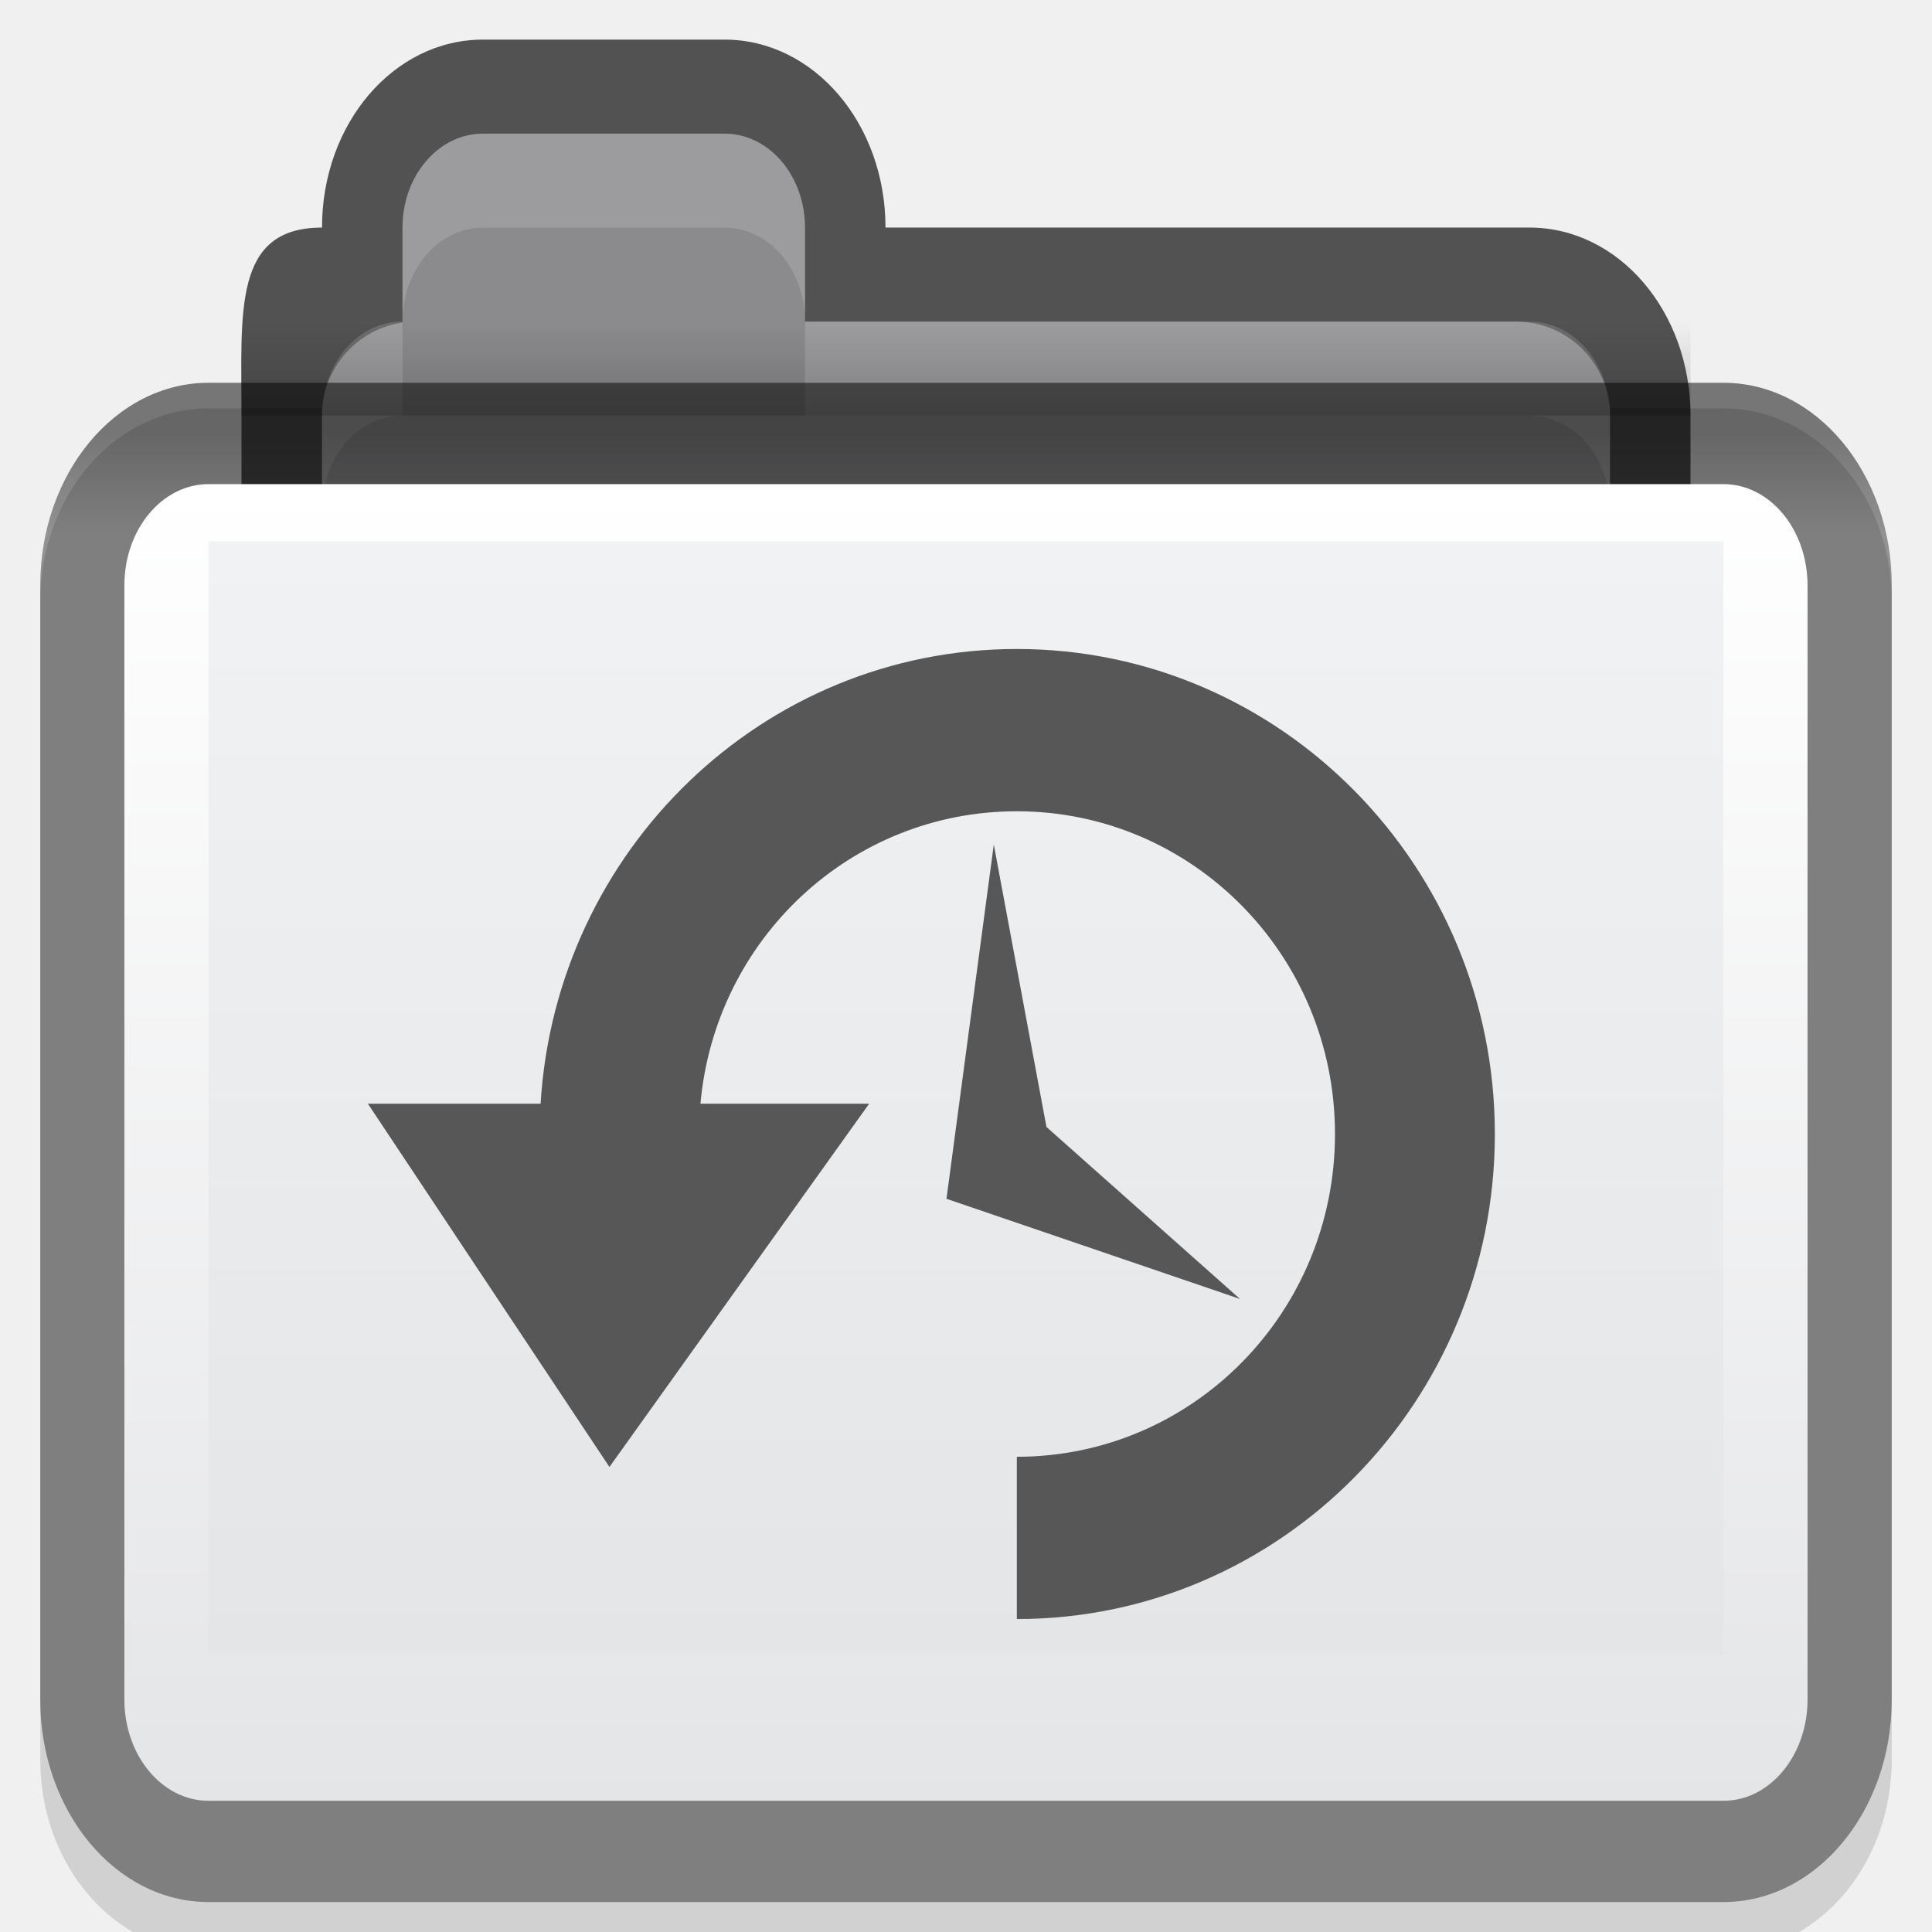
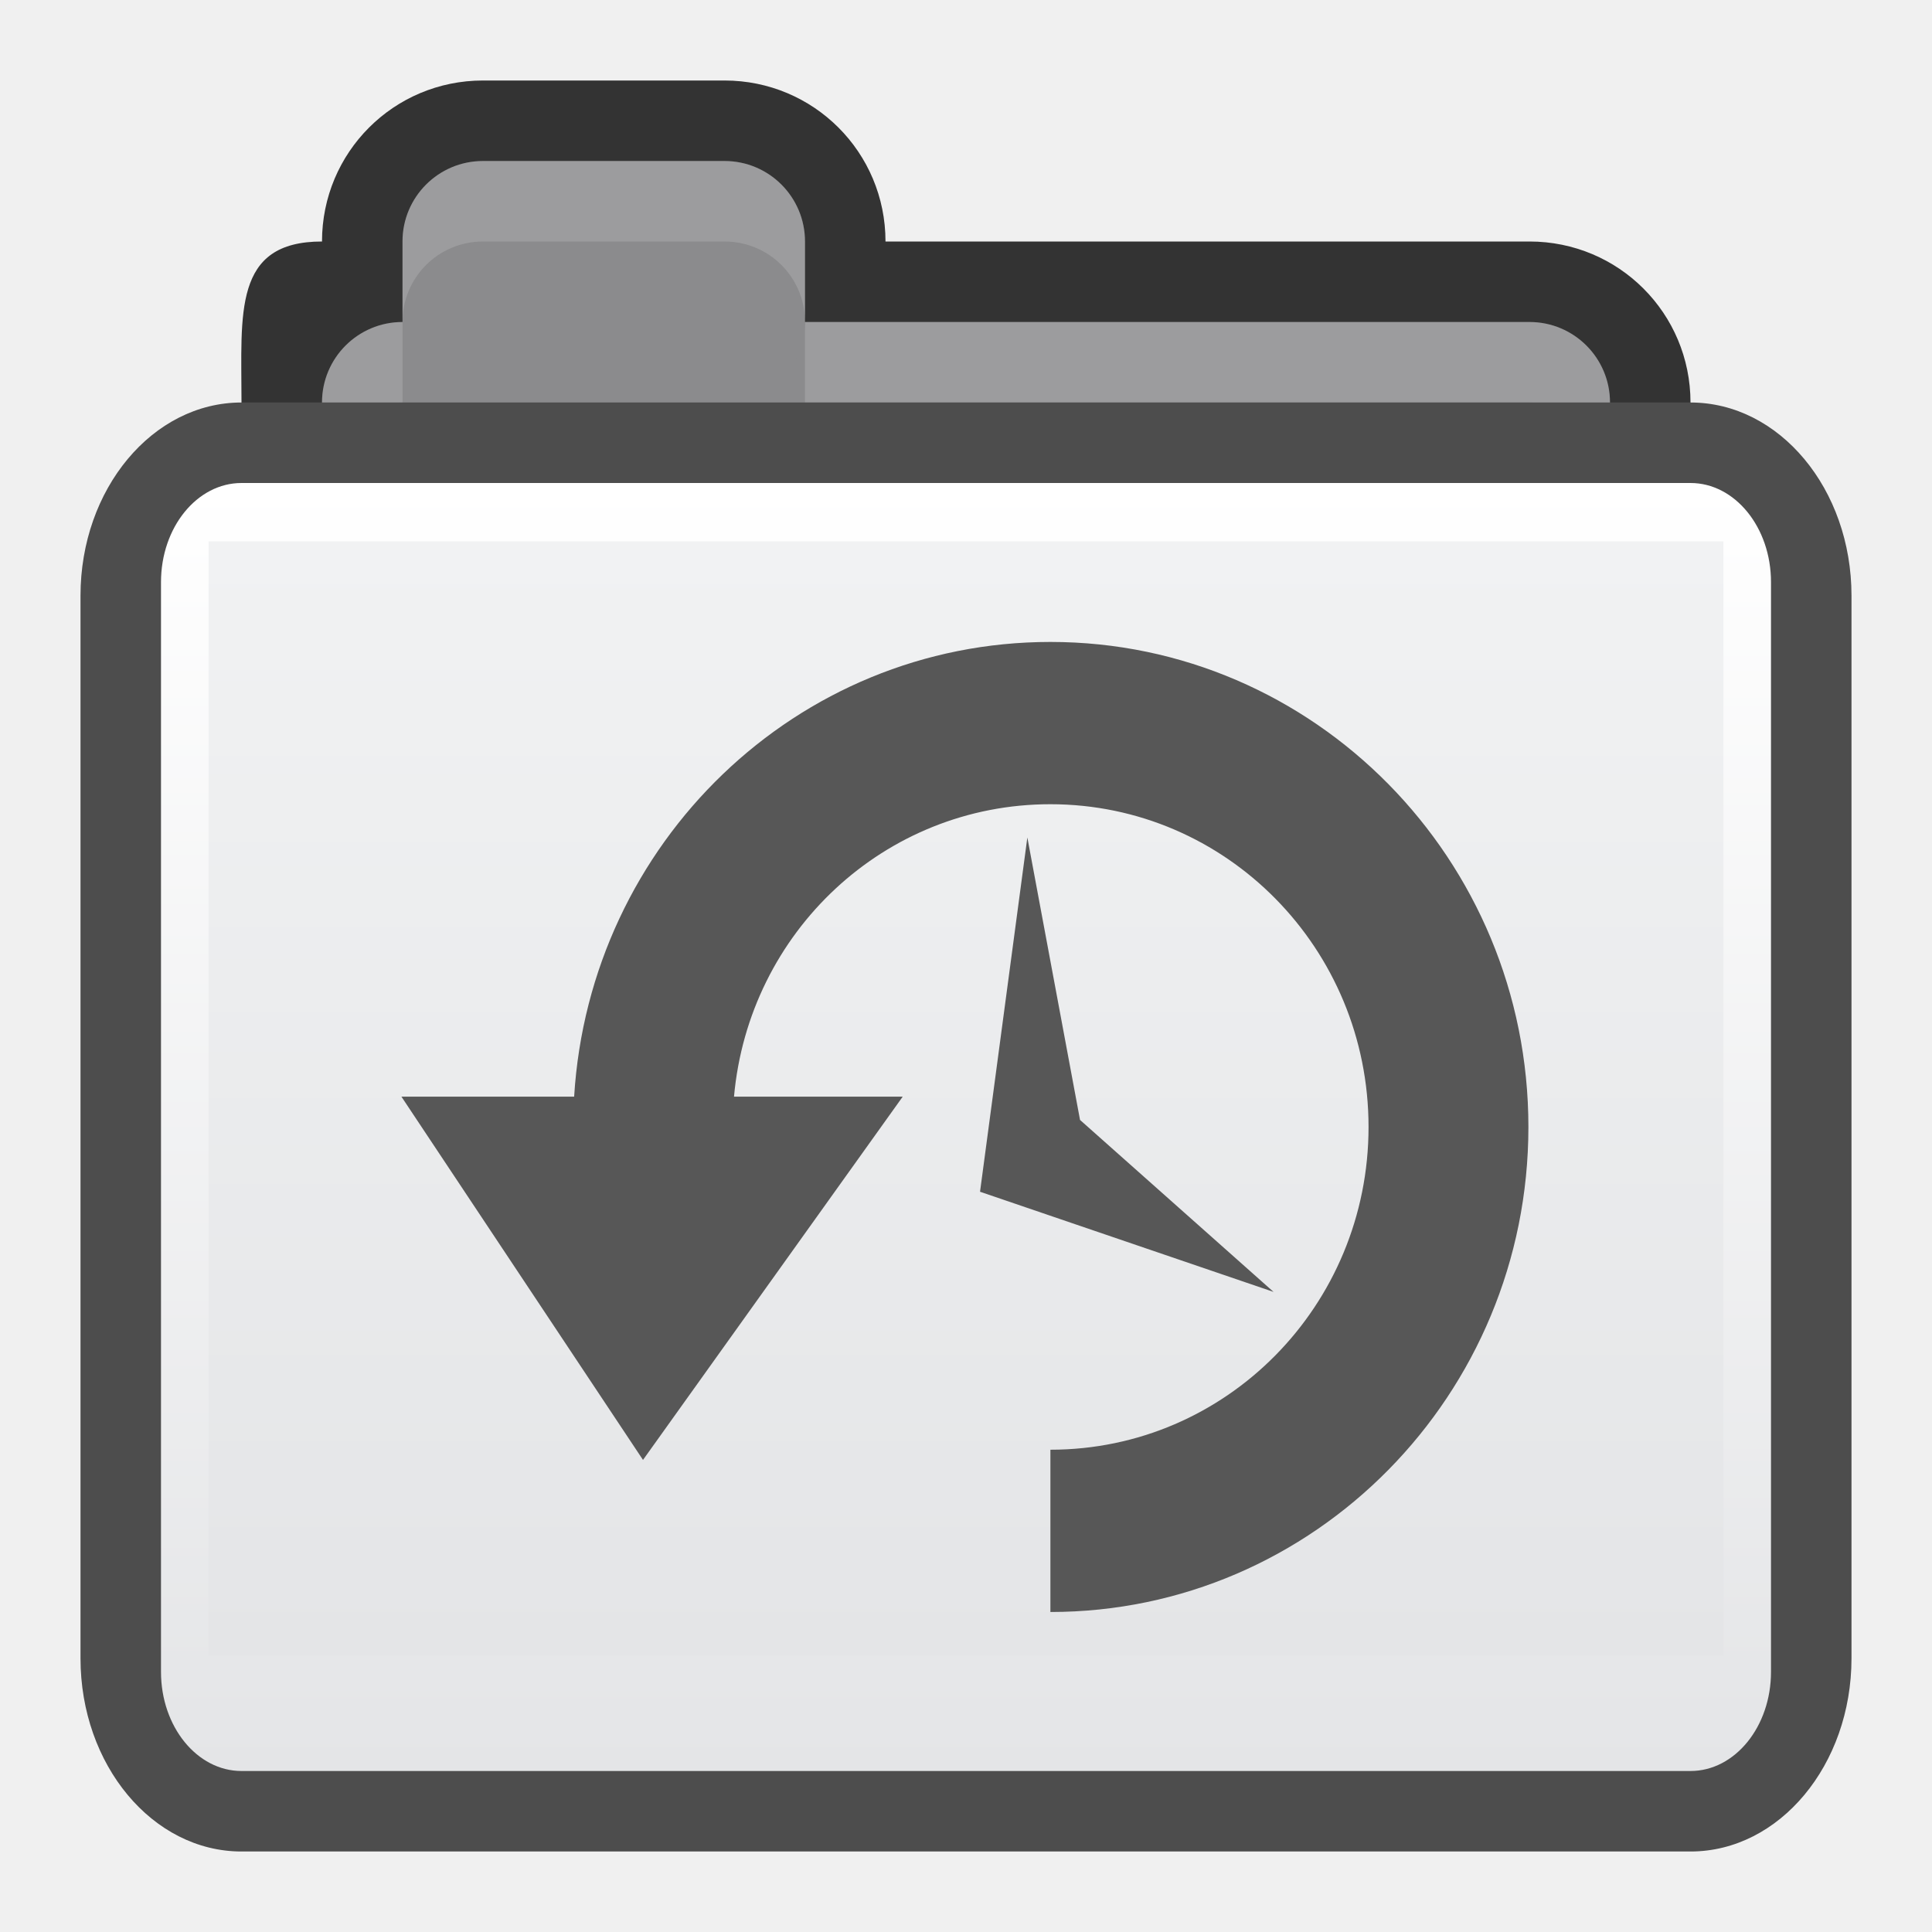
<svg xmlns="http://www.w3.org/2000/svg" xmlns:xlink="http://www.w3.org/1999/xlink" version="1.1" width="24" height="24" id="svg10994">
  <defs id="defs10996">
-     <linearGradient id="linearGradient3829">
-       <stop style="stop-color:#000000;stop-opacity:1;" offset="0" id="stop3831" />
-       <stop style="stop-color:#000000;stop-opacity:0;" offset="1" id="stop3833" />
-     </linearGradient>
    <linearGradient id="linearGradient3782">
      <stop id="stop3784" offset="0" style="stop-color:#ffffff;stop-opacity:1;" />
      <stop id="stop3786" offset="1" style="stop-color:#e4e5e7;stop-opacity:1;" />
    </linearGradient>
    <linearGradient id="linearGradient3927-2">
      <stop style="stop-color:#f1f2f3;stop-opacity:1;" offset="0" id="stop3929-8" />
      <stop style="stop-color:#e4e5e7;stop-opacity:1;" offset="1" id="stop3931-8" />
    </linearGradient>
    <linearGradient id="linearGradient3788-9">
      <stop id="stop3790-5" offset="0" style="stop-color:#000000;stop-opacity:0.51;" />
      <stop id="stop3792-0" offset="1" style="stop-color:#000000;stop-opacity:0.392;" />
    </linearGradient>
-     <linearGradient xlink:href="#linearGradient3788-9" id="linearGradient4211" gradientUnits="userSpaceOnUse" gradientTransform="matrix(0.5111109,0,0,0.6088003,-0.01110513,-1.332622)" x1="23.5" y1="11.033" x2="23.5" y2="13.1" />
-     <linearGradient xlink:href="#linearGradient3782" id="linearGradient4213" gradientUnits="userSpaceOnUse" gradientTransform="matrix(0.5361303,0,0,0.6542575,-2.207453,-11.65138)" x1="25" y1="27" x2="25" y2="52" />
+     <linearGradient xlink:href="#linearGradient3782" id="linearGradient4213" gradientUnits="userSpaceOnUse" gradientTransform="matrix(0.5128202,0,0,0.6399996,-1.589736,-11.27998)" x1="25" y1="27" x2="25" y2="52" />
    <linearGradient xlink:href="#linearGradient3927-2" id="linearGradient4215" gradientUnits="userSpaceOnUse" gradientTransform="matrix(0.5085994,0,0,0.6017418,0.04791737,-2.903152)" x1="25" y1="16" x2="25" y2="39" />
-     <linearGradient xlink:href="#linearGradient3829" id="linearGradient4217" gradientUnits="userSpaceOnUse" gradientTransform="matrix(0.45,0,0,0.583756,1.200001,-1.258877)" x1="22" y1="11" x2="22" y2="9" />
  </defs>
-   <rect style="display:inline;opacity:0.13;fill:#000000;fill-opacity:1;stroke:#000000;stroke-width:0;stroke-miterlimit:4;stroke-dasharray:none;stroke-opacity:1" id="rect3915-0-6" width="23" height="19.183" x="0.5" y="5.073" rx="2.091" ry="2.398" />
-   <path style="fill:#000000;fill-opacity:0.659;stroke:#000000;stroke-width:0;stroke-miterlimit:4;stroke-dasharray:none;stroke-opacity:1" d="m 6,0.492 c -1.108,0 -2,1.041 -2,2.335 -1.108,0 -1,1.041 -1,2.335 l 0,5.838 c 0,1.294 0.892,2.335 2,2.335 l 14,0 c 1.108,0 2,-1.041 2,-2.335 L 21,5.162 C 21,3.869 20.108,2.827 19,2.827 l -8,0 C 11,1.534 10.108,0.492 9,0.492 Z" id="rect3967-9" />
-   <rect style="fill:#8b8b8d;fill-opacity:1;stroke:#000000;stroke-width:0;stroke-miterlimit:4;stroke-dasharray:none;stroke-opacity:1" id="rect3969-1" width="16" height="8.173" x="4" y="3.995" ry="1.168" />
-   <path style="display:inline;opacity:0.15;fill:#ffffff;fill-opacity:1;stroke:#767779;stroke-width:0;stroke-linecap:butt;stroke-linejoin:miter;stroke-miterlimit:4;stroke-dasharray:none;stroke-dashoffset:0;stroke-opacity:1" d="m 10,3.995 0,1.168 9,0 c 0.554,0 1,0.521 1,1.168 L 20,5.162 C 20,4.516 19.554,3.995 19,3.995 Z" id="rect3011-5-3" />
-   <rect style="fill:#8b8b8d;fill-opacity:1;stroke:#767779;stroke-width:0;stroke-linecap:butt;stroke-linejoin:miter;stroke-miterlimit:4;stroke-dasharray:none;stroke-dashoffset:0;stroke-opacity:1" id="rect3101-7" width="5" height="3.503" x="5" y="1.66" rx="1" ry="1.168" />
-   <path style="display:inline;opacity:0.15;fill:#ffffff;fill-opacity:1;stroke:#767779;stroke-width:0;stroke-linecap:butt;stroke-linejoin:miter;stroke-miterlimit:4;stroke-dasharray:none;stroke-dashoffset:0;stroke-opacity:1" d="m 5,5.162 c -0.554,0 -1,0.521 -1,1.168 l 0,-1.168 c 0,-0.647 0.446,-1.168 1,-1.168 z" id="rect3011-5-0-2" />
-   <rect style="fill:url(#linearGradient4211);fill-opacity:1;stroke:#000000;stroke-width:0;stroke-miterlimit:4;stroke-dasharray:none;stroke-opacity:1" id="rect3915-5" width="23" height="18.873" x="0.5" y="4.755" rx="2.091" ry="2.516" />
-   <rect rx="1.045" style="fill:url(#linearGradient4213);fill-opacity:1;stroke:#000000;stroke-width:0;stroke-miterlimit:4;stroke-dasharray:none;stroke-opacity:1" id="rect3957-8" width="20.909" height="16.356" x="1.545" y="6.014" ry="1.258" />
+   <g id="g4183">
+     <path id="rect3967-9-5" d="M 6,1 C 4.892,1 4,1.892 4,3 2.892,3 3,3.892 3,5 l 0,5 c 0,1.108 0.892,2 2,2 l 14,0 c 1.108,0 2,-0.892 2,-2 L 21,5 C 21,3.892 20.108,3 19,3 L 11,3 C 11,1.892 10.108,1 9,1 Z" style="fill:#333333;fill-opacity:1;stroke:#000000;stroke-width:0;stroke-miterlimit:4;stroke-dasharray:none;stroke-opacity:1" />
+     <rect ry="1" y="4" x="4" height="7" width="16" id="rect3969-1" style="fill:#8b8b8d;fill-opacity:1;stroke:#000000;stroke-width:0;stroke-miterlimit:4;stroke-dasharray:none;stroke-opacity:1" />
+     <path id="rect3011-5-3" d="m 10,4 0,1 9,0 c 0.554,0 1,0.446 1,1 L 20,5 C 20,4.446 19.554,4 19,4 Z" style="display:inline;opacity:0.15;fill:#ffffff;fill-opacity:1;stroke:#767779;stroke-width:0;stroke-linecap:butt;stroke-linejoin:miter;stroke-miterlimit:4;stroke-dasharray:none;stroke-dashoffset:0;stroke-opacity:1" />
+     <rect ry="1" rx="1" y="2" x="5" height="3" width="5" id="rect3101-7" style="fill:#8b8b8d;fill-opacity:1;stroke:#767779;stroke-width:0;stroke-linecap:butt;stroke-linejoin:miter;stroke-miterlimit:4;stroke-dasharray:none;stroke-dashoffset:0;stroke-opacity:1" />
+     <path id="rect3011-5-0-2" d="M 5,5 C 4.446,5 4,5.446 4,6 L 4,5 C 4,4.446 4.446,4 5,4 Z" style="display:inline;opacity:0.15;fill:#ffffff;fill-opacity:1;stroke:#767779;stroke-width:0;stroke-linecap:butt;stroke-linejoin:miter;stroke-miterlimit:4;stroke-dasharray:none;stroke-dashoffset:0;stroke-opacity:1" />
+     <path id="rect3011-2" d="M 6,2 C 5.446,2 5,2.446 5,3 L 5,4 C 5,3.446 5.446,3 6,3 l 3,0 c 0.554,0 1,0.446 1,1 L 10,3 C 10,2.446 9.554,2 9,2 Z" style="display:inline;opacity:0.15;fill:#ffffff;fill-opacity:1;stroke:#767779;stroke-width:0;stroke-linecap:butt;stroke-linejoin:miter;stroke-miterlimit:4;stroke-dasharray:none;stroke-dashoffset:0;stroke-opacity:1" />
+   </g>
+   <rect style="fill:#4d4d4d;fill-opacity:1;stroke:#000000;stroke-width:0;stroke-miterlimit:4;stroke-dasharray:none;stroke-opacity:1" id="rect3915-5" width="22" height="18" x="1" y="5" rx="2" ry="2.4" />
+   <rect rx="1" style="fill:url(#linearGradient4213);fill-opacity:1;stroke:#000000;stroke-width:0;stroke-miterlimit:4;stroke-dasharray:none;stroke-opacity:1" id="rect3957-8" width="20" height="16" x="2" y="6" ry="1.231" />
  <rect style="fill:url(#linearGradient4215);fill-opacity:1;stroke:#000000;stroke-width:0;stroke-miterlimit:4;stroke-dasharray:none;stroke-opacity:1" id="rect3925-0" width="18.818" height="13.84" x="2.591" y="6.725" rx="0" ry="0" />
-   <rect ry="0" y="3.995" x="3" height="1.168" width="18" id="rect3827-0" style="opacity:0.173;fill:url(#linearGradient4217);fill-opacity:1;stroke:#102b68;stroke-width:0;stroke-linecap:butt;stroke-linejoin:miter;stroke-miterlimit:4;stroke-dasharray:none;stroke-dashoffset:0;stroke-opacity:1" />
-   <path style="display:inline;opacity:0.15;fill:#ffffff;fill-opacity:1;stroke:#767779;stroke-width:0;stroke-linecap:butt;stroke-linejoin:miter;stroke-miterlimit:4;stroke-dasharray:none;stroke-dashoffset:0;stroke-opacity:1" d="m 6,1.66 c -0.554,0 -1,0.521 -1,1.168 l 0,1.168 c 0,-0.647 0.446,-1.168 1,-1.168 l 3,0 C 9.554,2.827 10,3.348 10,3.995 L 10,2.827 C 10,2.181 9.554,1.66 9,1.66 Z" id="rect3011-2" />
-   <g style="display:inline;fill:#575757;fill-opacity:1" id="layer3" transform="matrix(0.938945,0,0,0.938945,4.232793,7.123053)">
+   <g style="display:inline;fill:#575757;fill-opacity:1" id="layer3" transform="matrix(0.938945,0,0,0.938945,4.64963,7.035463)">
    <path d="m 0.359,7.016 3.196,4.806 3.436,-4.806 -2.232,0 C 4.954,4.839 6.748,3.147 8.945,3.147 c 2.327,1.2e-6 4.209,1.909 4.209,4.27 0,2.362 -1.881,4.27 -4.209,4.27 l 0,2.147 c 3.491,0 6.324,-2.875 6.324,-6.417 C 15.269,3.875 12.436,1 8.945,1 5.586,1 2.848,3.66 2.644,7.016 l -2.285,0 z M 8.64,3.587 8.014,8.274 11.897,9.599 9.337,7.324 8.64,3.587 Z" style="fill:#575757;fill-opacity:1;stroke:none" id="path3281" />
  </g>
</svg>
